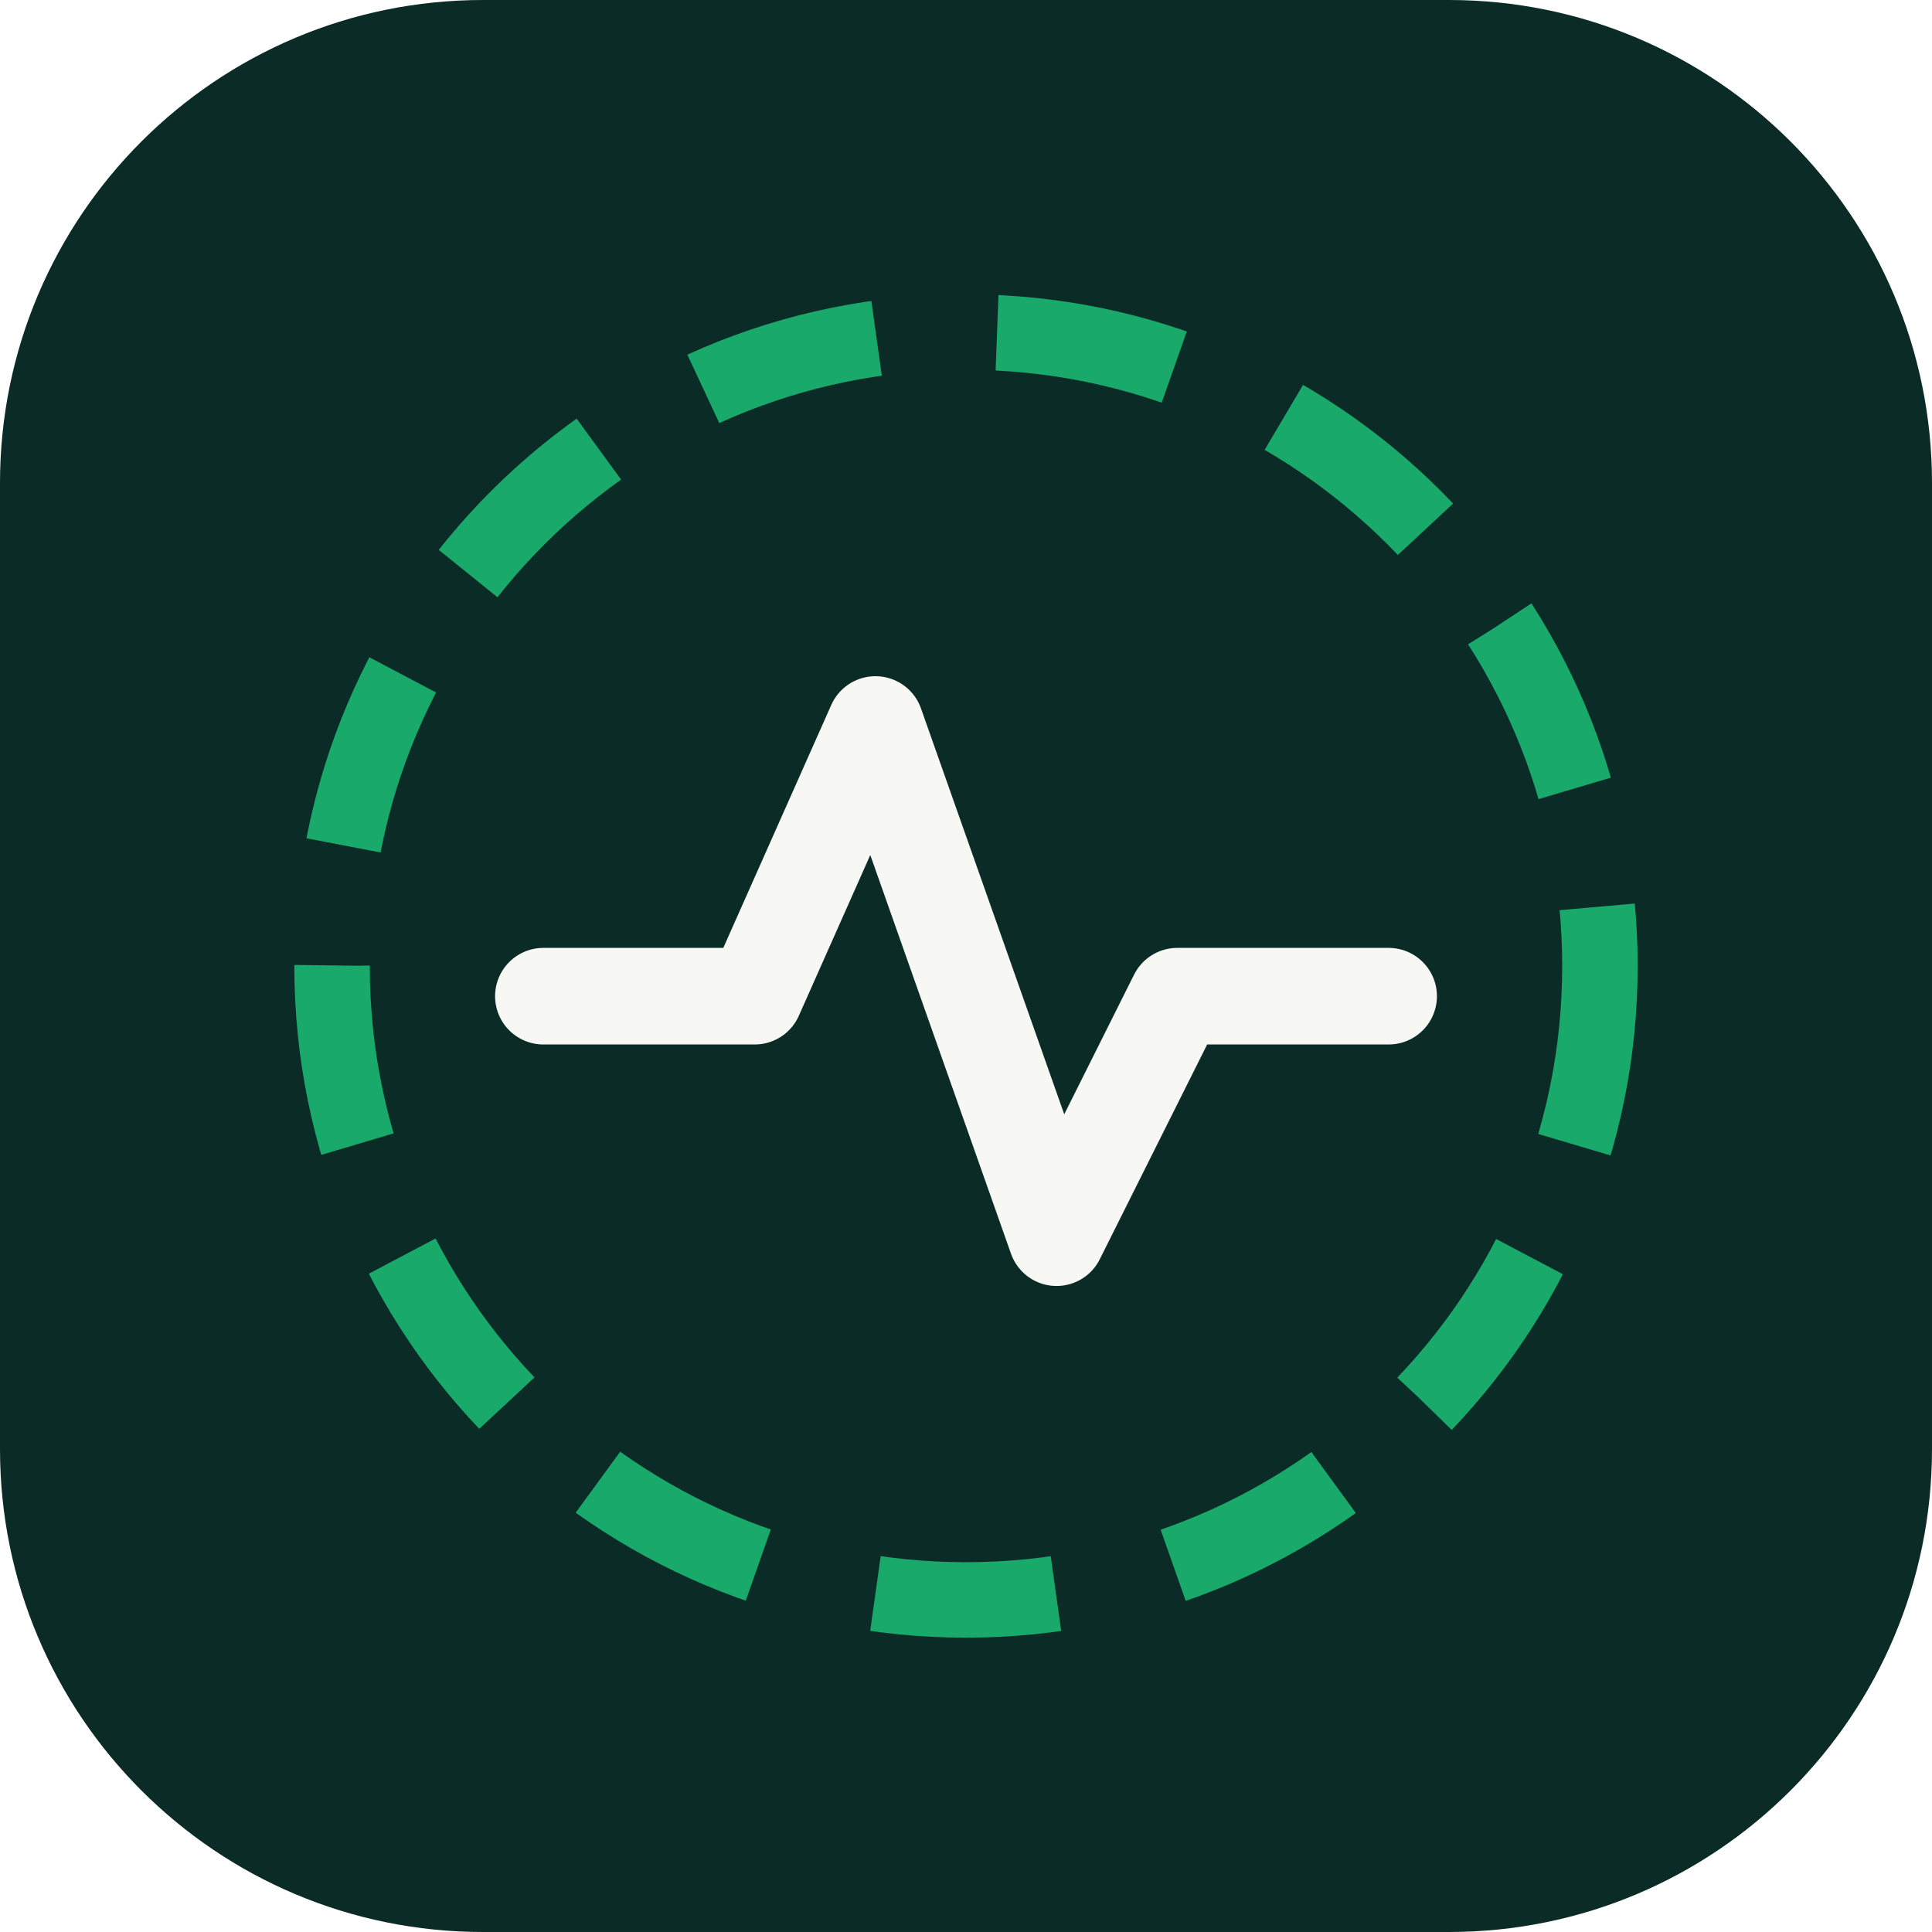
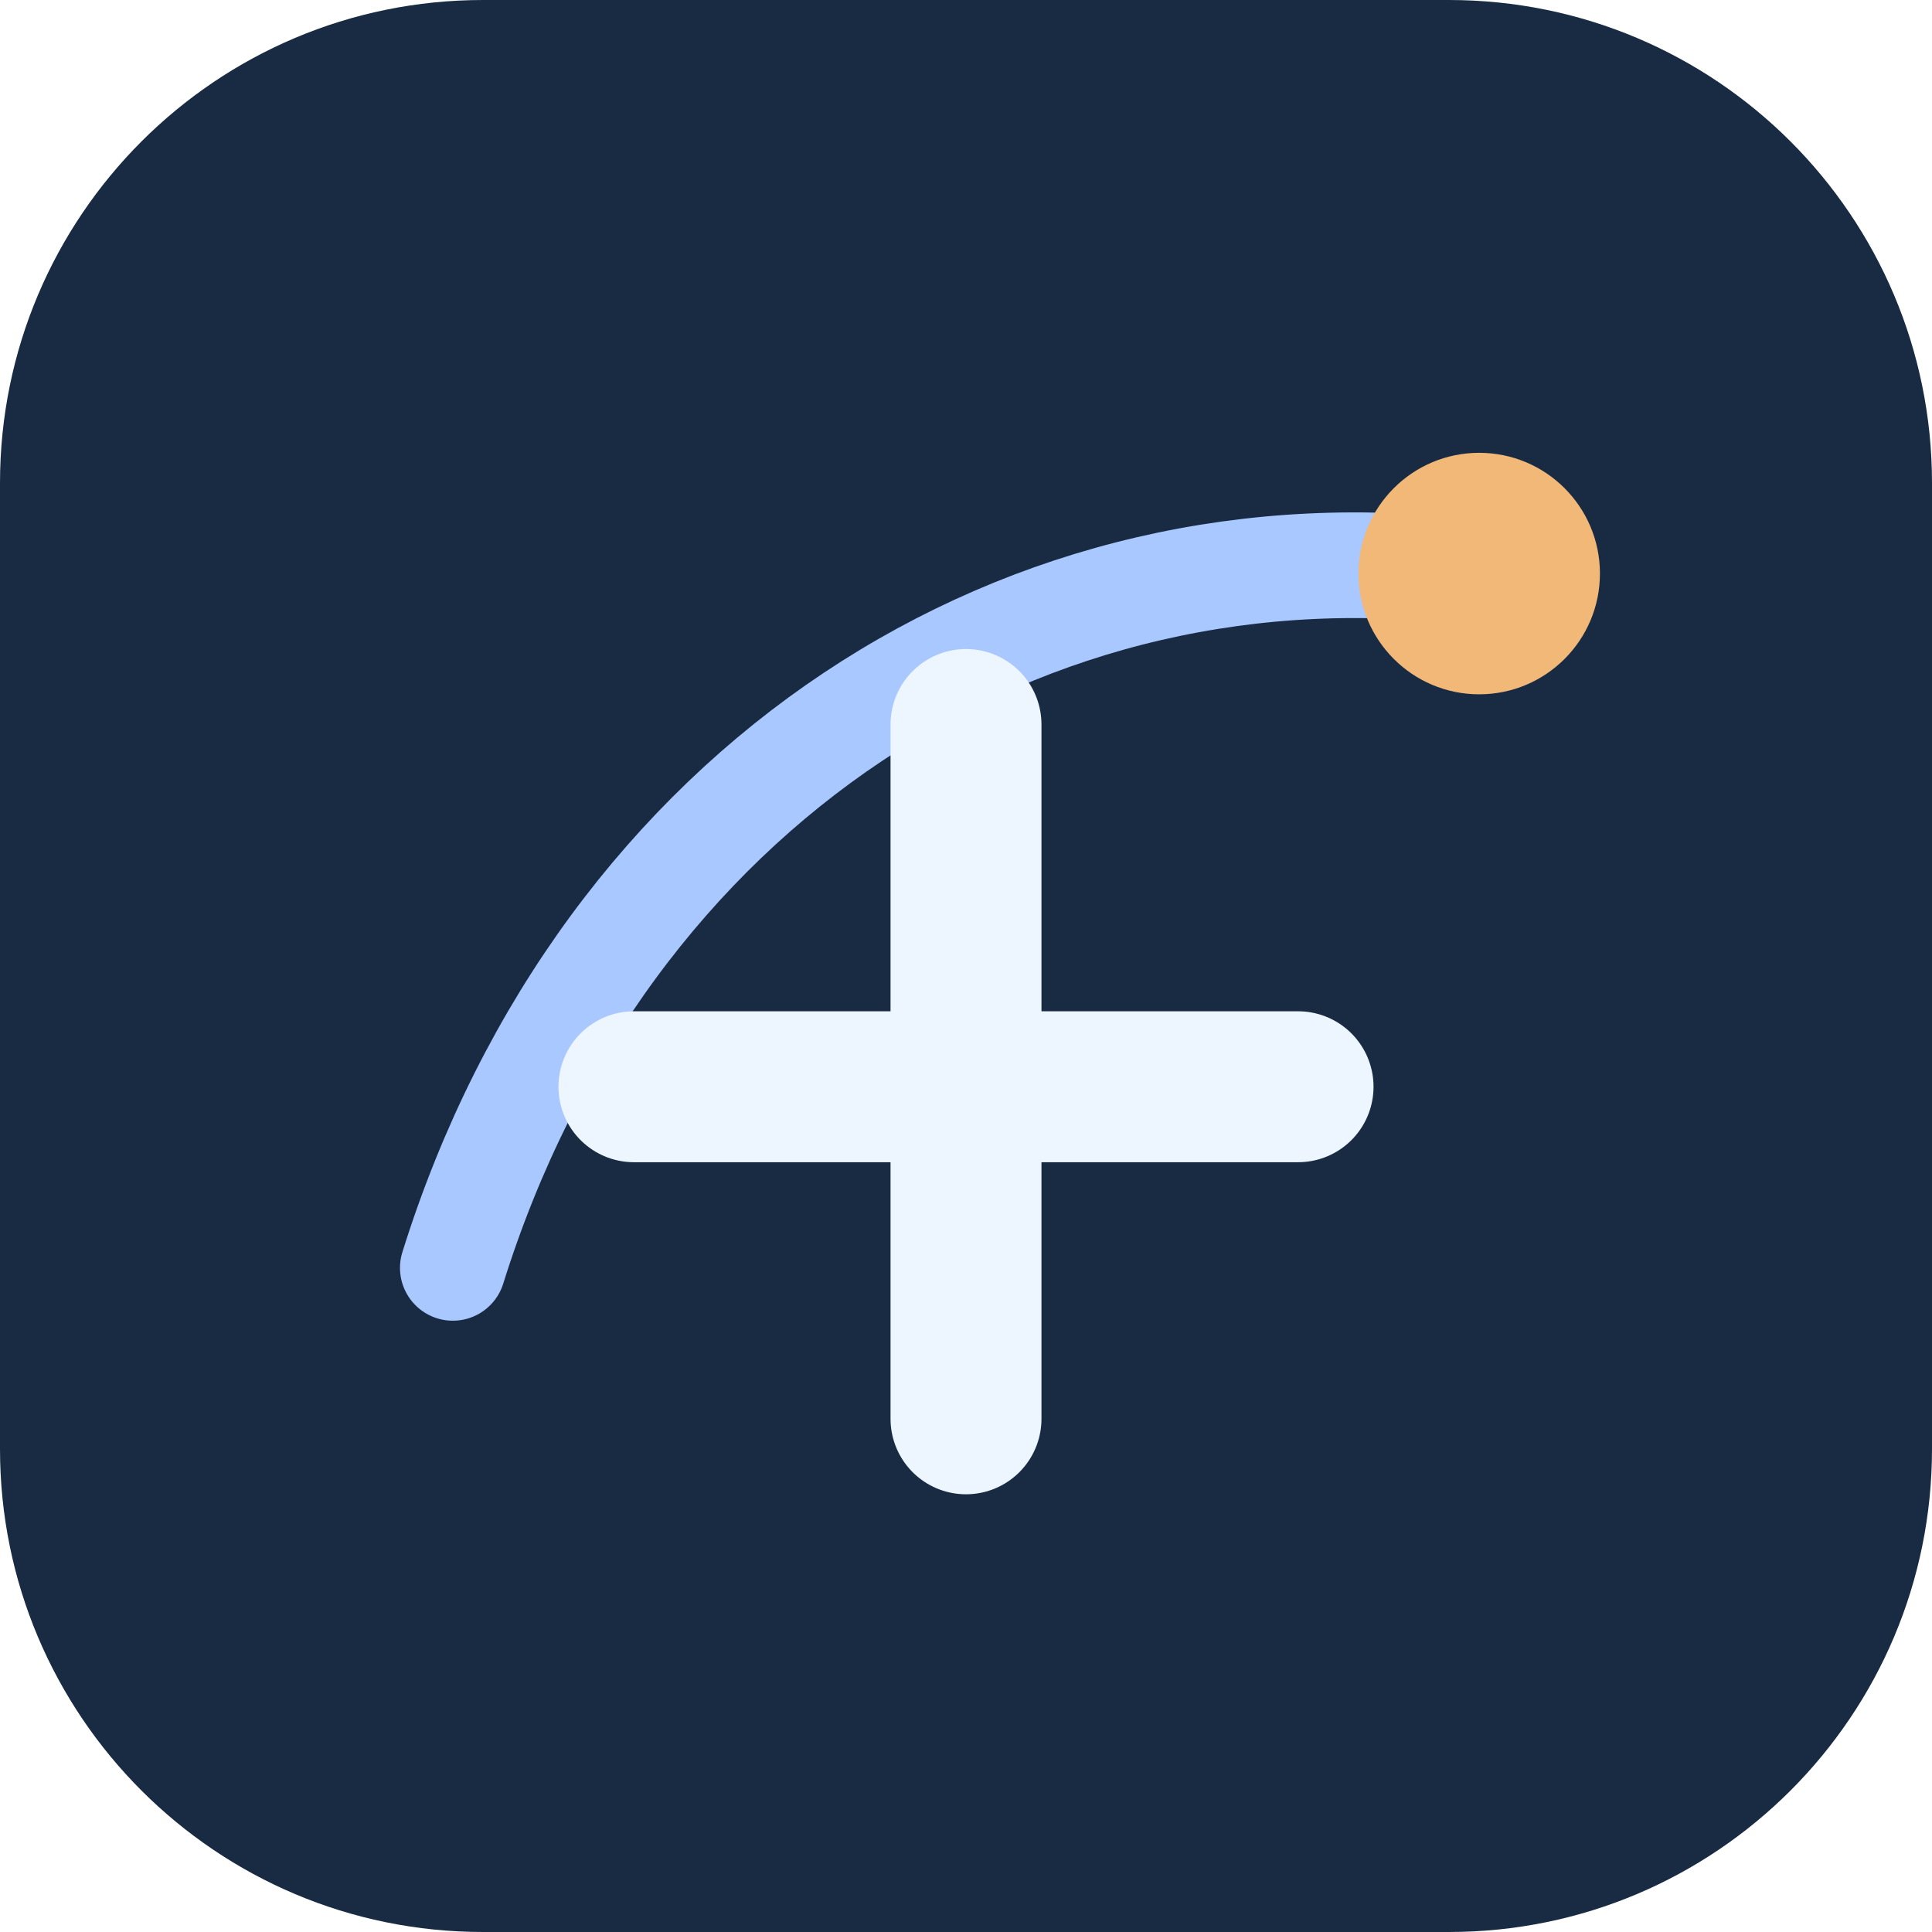
<svg xmlns="http://www.w3.org/2000/svg" viewBox="0 0 64 64">
-   <rect width="64" height="64" rx="16" fill="#0B2B26" />
-   <circle cx="32" cy="32" r="21" fill="none" stroke="#18A96B" stroke-width="2.5" stroke-dasharray="6 4" />
-   <path d="M18 33h7l4-9 6 17 4-8h7" fill="none" stroke="#F7F7F4" stroke-width="3.2" stroke-linecap="round" stroke-linejoin="round" />
+   <rect width="64" height="64" rx="16" fill="#182b43" />
+   <path d="M15 42C20 26 34 17 49 19" fill="none" stroke="#a9c8ff" stroke-width="3.5" stroke-linecap="round" />
+   <circle cx="49" cy="19" r="4" fill="#f1b877" />
+   <path d="M32 24v23m-11-11h22" fill="none" stroke="#edf5ff" stroke-width="5" stroke-linecap="round" />
</svg>
